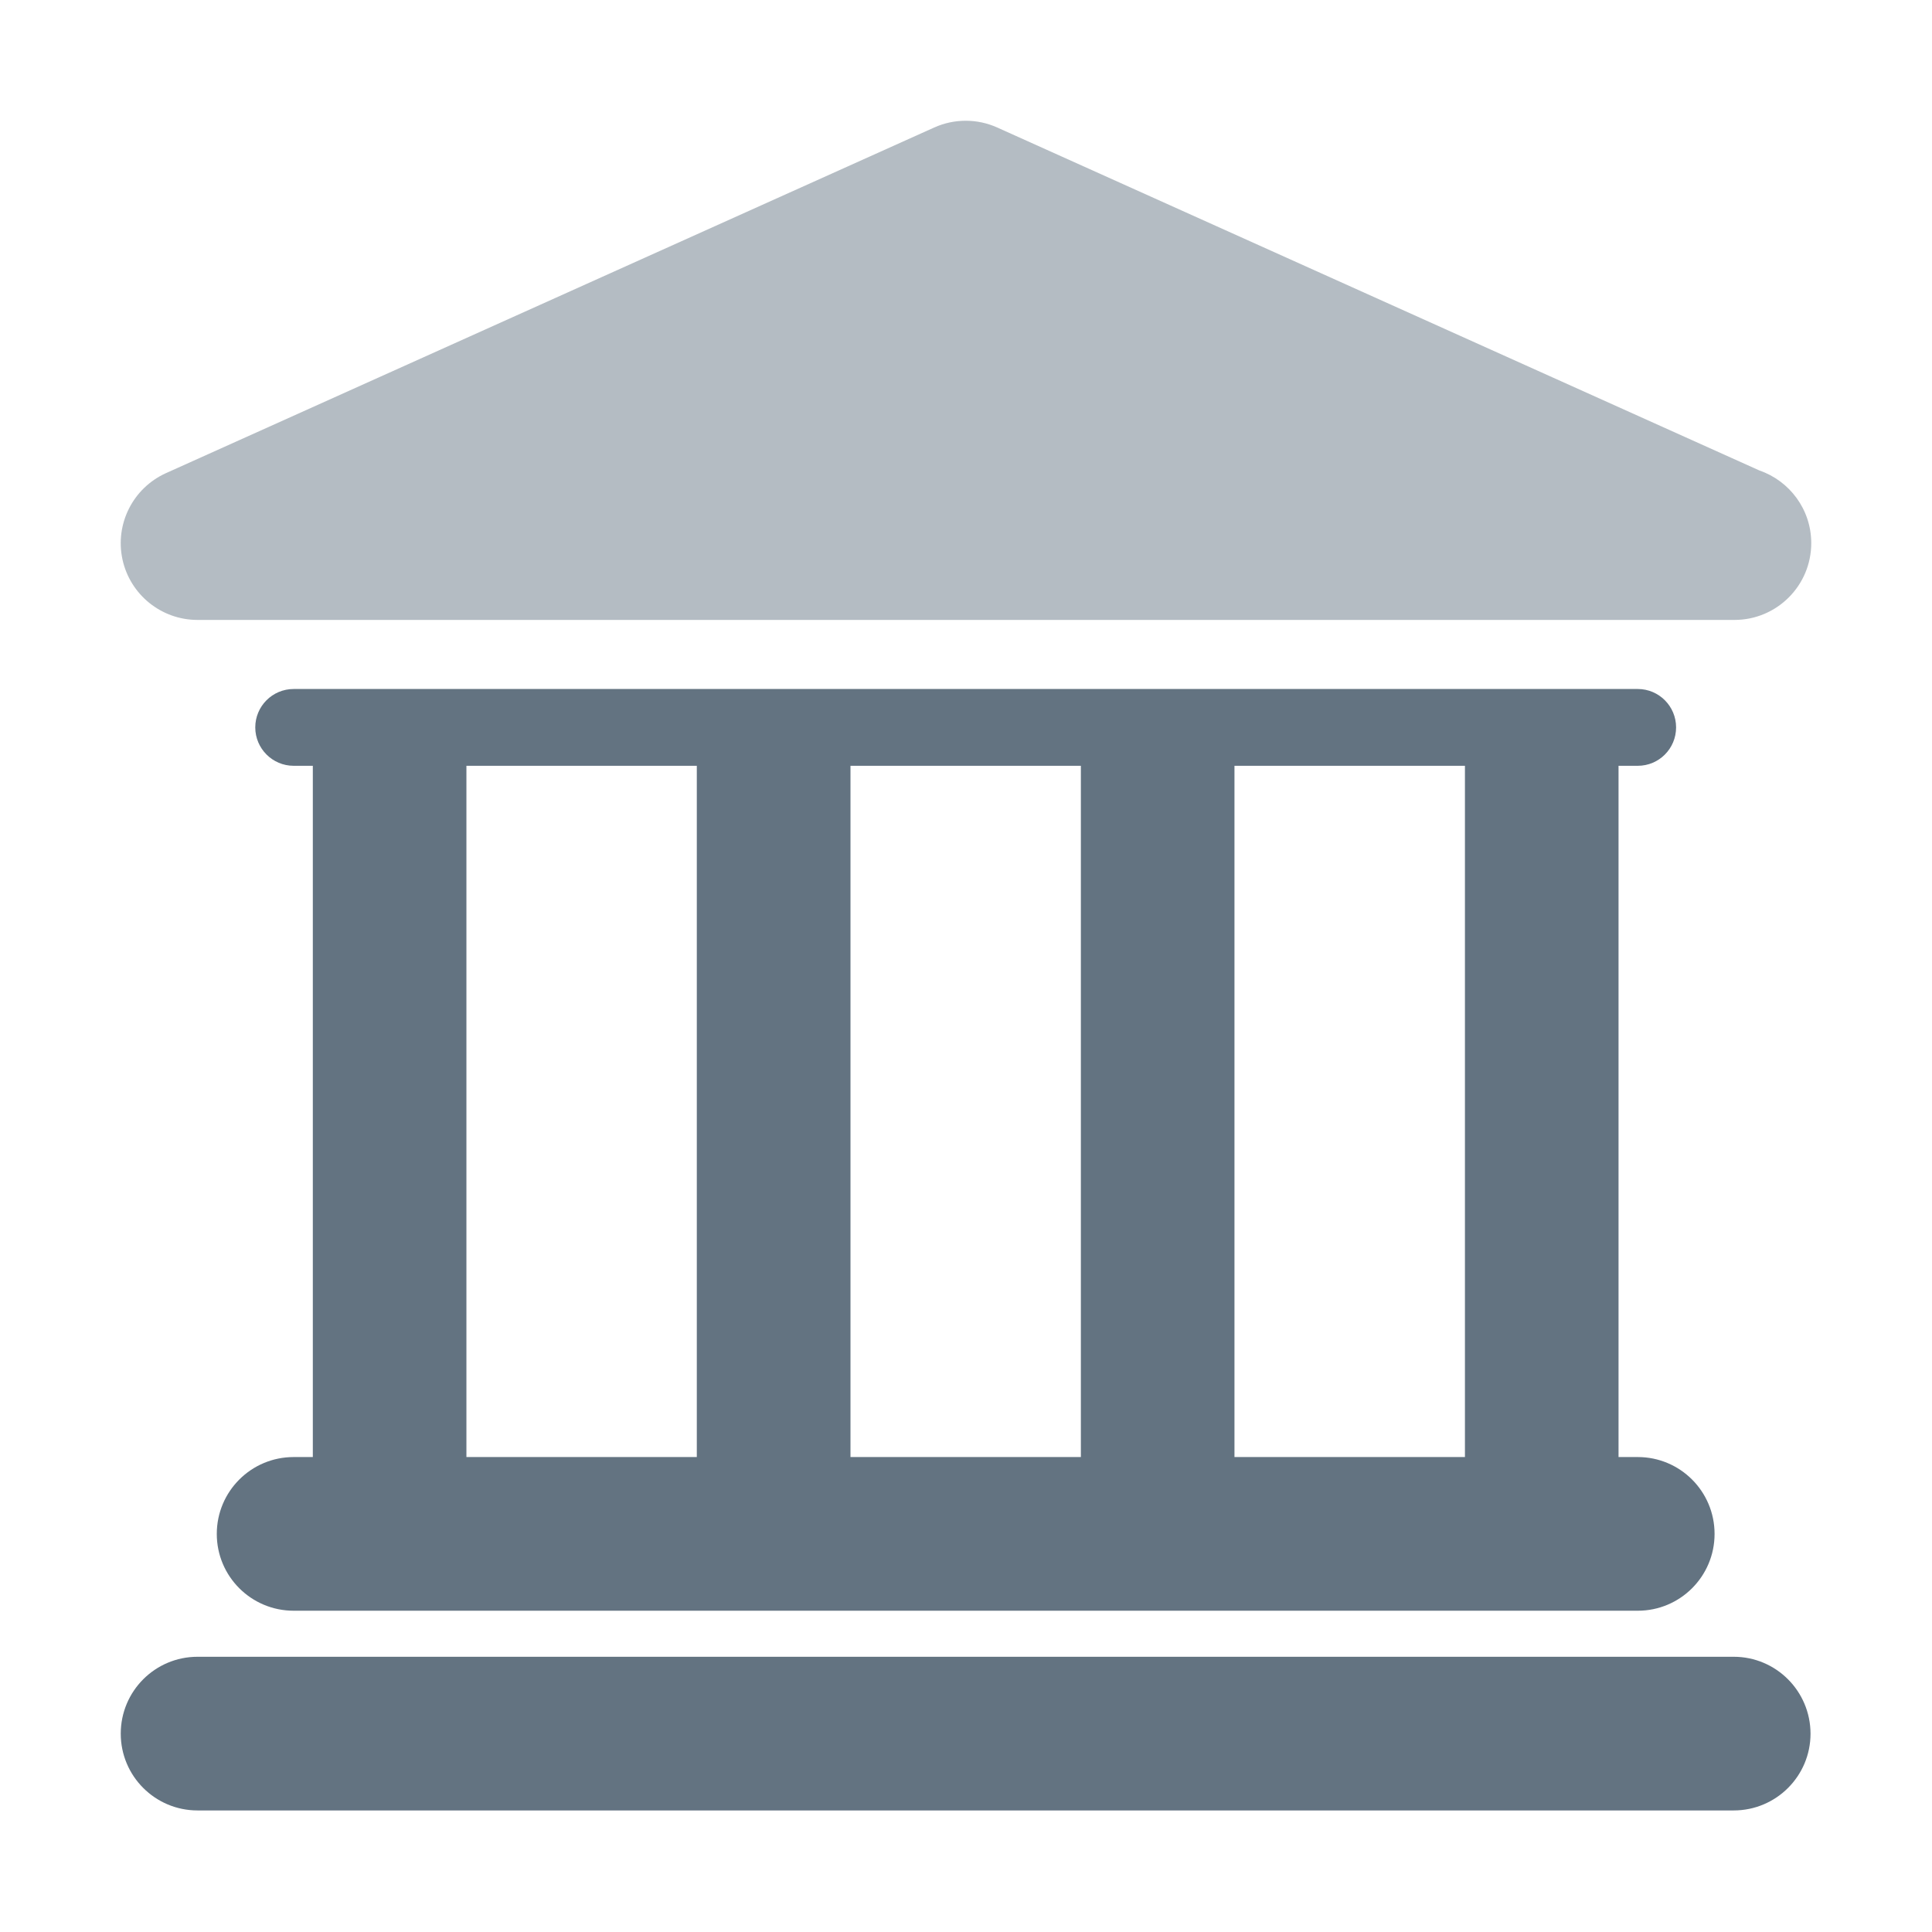
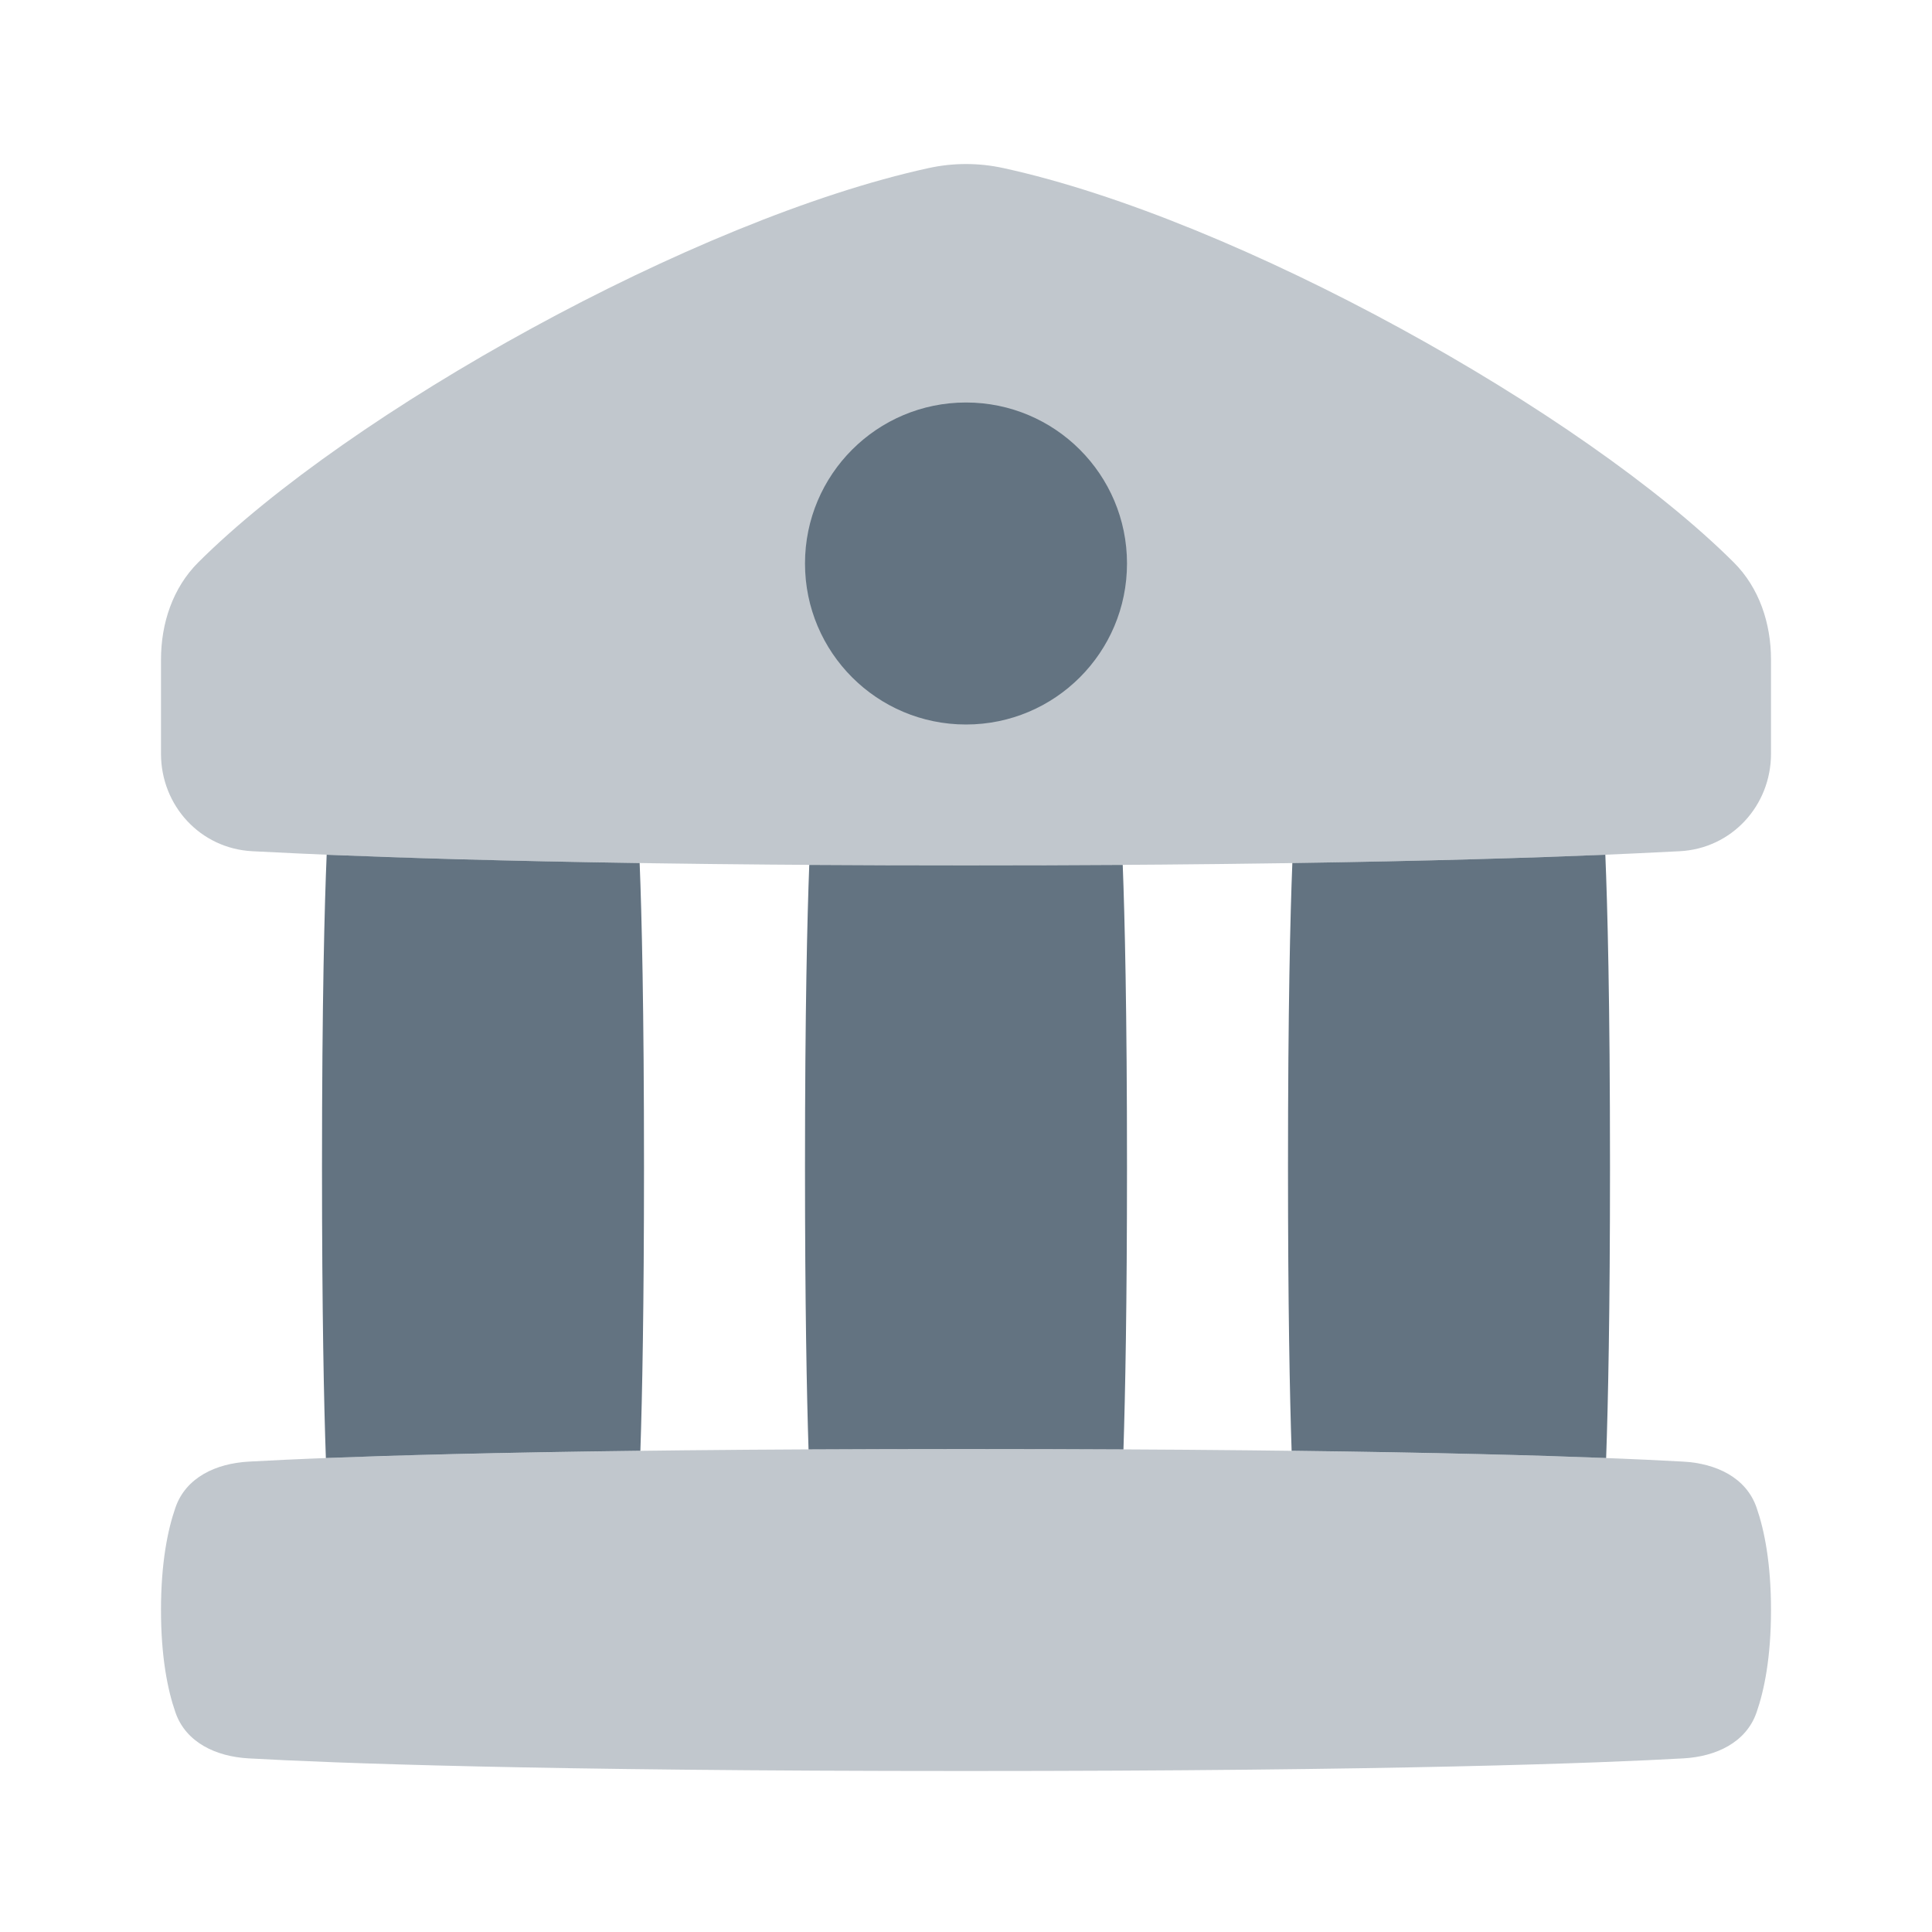
<svg xmlns="http://www.w3.org/2000/svg" width="24" height="24" viewBox="0 0 24 24" fill="none">
-   <path d="M21.537 20.581H2.454C1.927 20.581 1.5 21.008 1.5 21.536C1.5 22.063 1.927 22.49 2.454 22.49H21.536C22.064 22.49 22.491 22.063 22.491 21.536C22.49 21.008 22.063 20.581 21.537 20.581Z" fill="#637381" />
-   <path d="M3.648 18.1C3.12 18.1 2.693 18.527 2.693 19.055C2.693 19.582 3.12 20.009 3.648 20.009H20.345C20.872 20.009 21.299 19.582 21.299 19.055C21.299 18.527 20.872 18.1 20.345 18.1H20.106V9.513H20.345C20.609 9.513 20.821 9.299 20.821 9.036C20.821 8.773 20.608 8.559 20.345 8.559H3.648C3.384 8.559 3.171 8.773 3.171 9.036C3.171 9.299 3.385 9.513 3.648 9.513H3.886V18.1H3.648V18.1ZM18.198 9.513V18.1H15.335V9.513H18.198ZM13.427 9.513V18.1H10.565V9.513H13.427ZM5.794 9.513H8.656V18.1H5.794V9.513Z" fill="#637381" />
-   <path opacity="0.48" d="M2.454 7.701H21.536C21.539 7.701 21.543 7.701 21.546 7.701C22.073 7.701 22.5 7.274 22.5 6.747C22.5 6.328 22.23 5.973 21.855 5.844L12.388 1.584C12.139 1.472 11.854 1.472 11.605 1.584L2.063 5.877C1.652 6.062 1.427 6.508 1.521 6.948C1.616 7.387 2.004 7.701 2.454 7.701Z" fill="#637381" />
+   <g opacity="0.4">
+     <path d="M12 10.75C16.704 10.75 19.477 10.648 20.868 10.574C21.512 10.54 22 10.008 22 9.363V8.194C22 7.745 21.855 7.303 21.537 6.986C19.668 5.123 15.375 2.723 12.465 2.088C12.158 2.021 11.842 2.021 11.535 2.088C8.625 2.723 4.332 5.123 2.463 6.986C2.145 7.303 2 7.745 2 8.194V9.363C2 10.008 2.488 10.54 3.132 10.574C4.523 10.648 7.296 10.75 12 10.75Z" fill="#637381" />
+     <path d="M2.179 18.729C2.309 18.351 2.686 18.18 3.085 18.157C4.119 18.099 6.652 18 12 18C17.348 18 19.881 18.099 20.915 18.157C21.314 18.18 21.691 18.351 21.821 18.729C21.918 19.008 22 19.418 22 20C22 20.582 21.918 20.992 21.821 21.271C21.691 21.648 21.314 21.82 20.915 21.843C19.881 21.901 17.348 22 12 22C6.652 22 4.119 21.901 3.085 21.843C2.686 21.82 2.309 21.648 2.179 21.271C2.082 20.992 2 20.582 2 20C2 19.418 2.082 19.008 2.179 18.729Z" fill="#637381" />
+   </g>
+   <path d="M12 9C13.105 9 14 8.105 14 7C14 5.895 13.105 5 12 5C10.895 5 10 5.895 10 7C10 8.105 10.895 9 12 9Z" fill="#637381" />
+   <path d="M13.947 10.744C13.338 10.748 12.69 10.75 12 10.75C11.31 10.75 10.662 10.748 10.053 10.744C10.028 11.395 10 12.551 10 14.5C10 16.22 10.022 17.322 10.044 18.005C10.65 18.002 11.301 18 12 18C12.699 18 13.35 18.002 13.956 18.005C13.978 17.322 14 16.22 14 14.5C14 12.551 13.972 11.395 13.947 10.744Z" fill="#637381" />
+   <path d="M16.054 10.721C16.028 11.368 16 12.528 16 14.5C16 16.234 16.022 17.341 16.045 18.022C17.847 18.044 19.102 18.079 19.952 18.112C19.976 17.44 20 16.313 20 14.5C20 12.418 19.968 11.241 19.942 10.618C19.012 10.656 17.737 10.696 16.054 10.721Z" fill="#637381" />
+   <path d="M4.058 10.618C4.988 10.656 6.263 10.696 7.946 10.721C7.972 11.368 8 12.528 8 14.5C8 16.234 7.978 17.341 7.955 18.022C6.153 18.044 4.898 18.079 4.048 18.112C4.024 17.44 4 16.313 4 14.5C4 12.418 4.032 11.241 4.058 10.618Z" fill="#637381" />
</svg>
